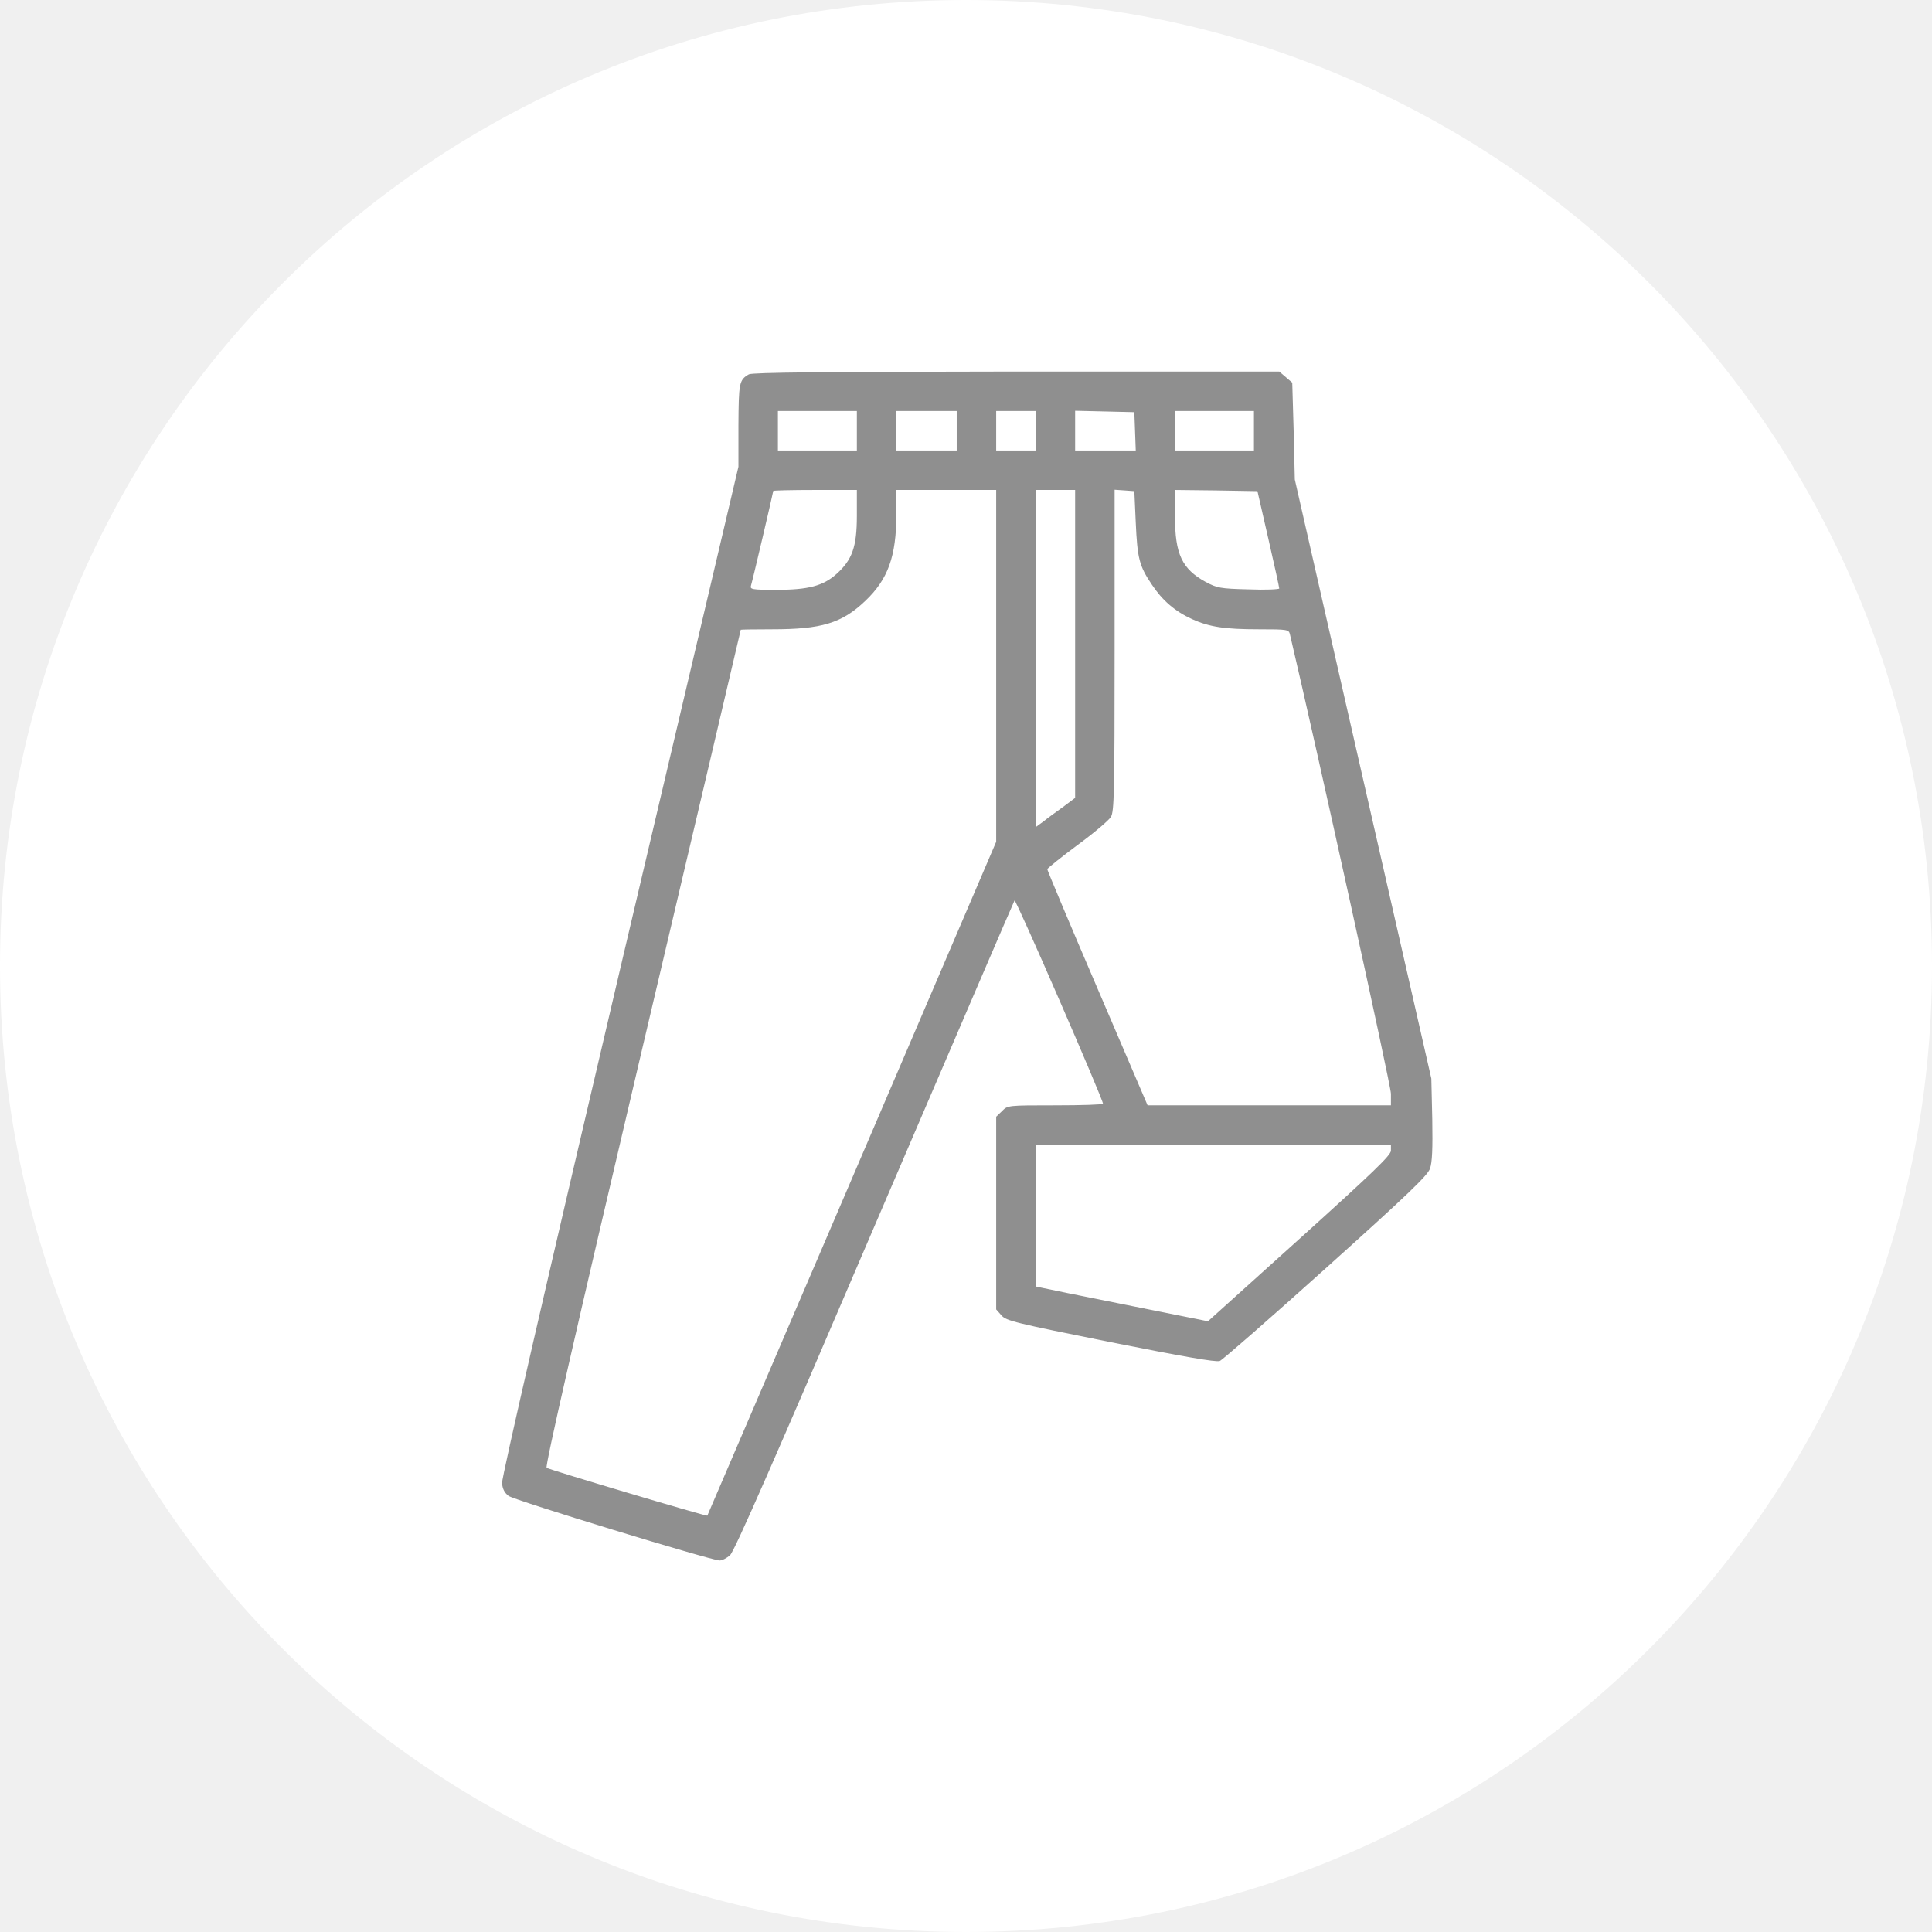
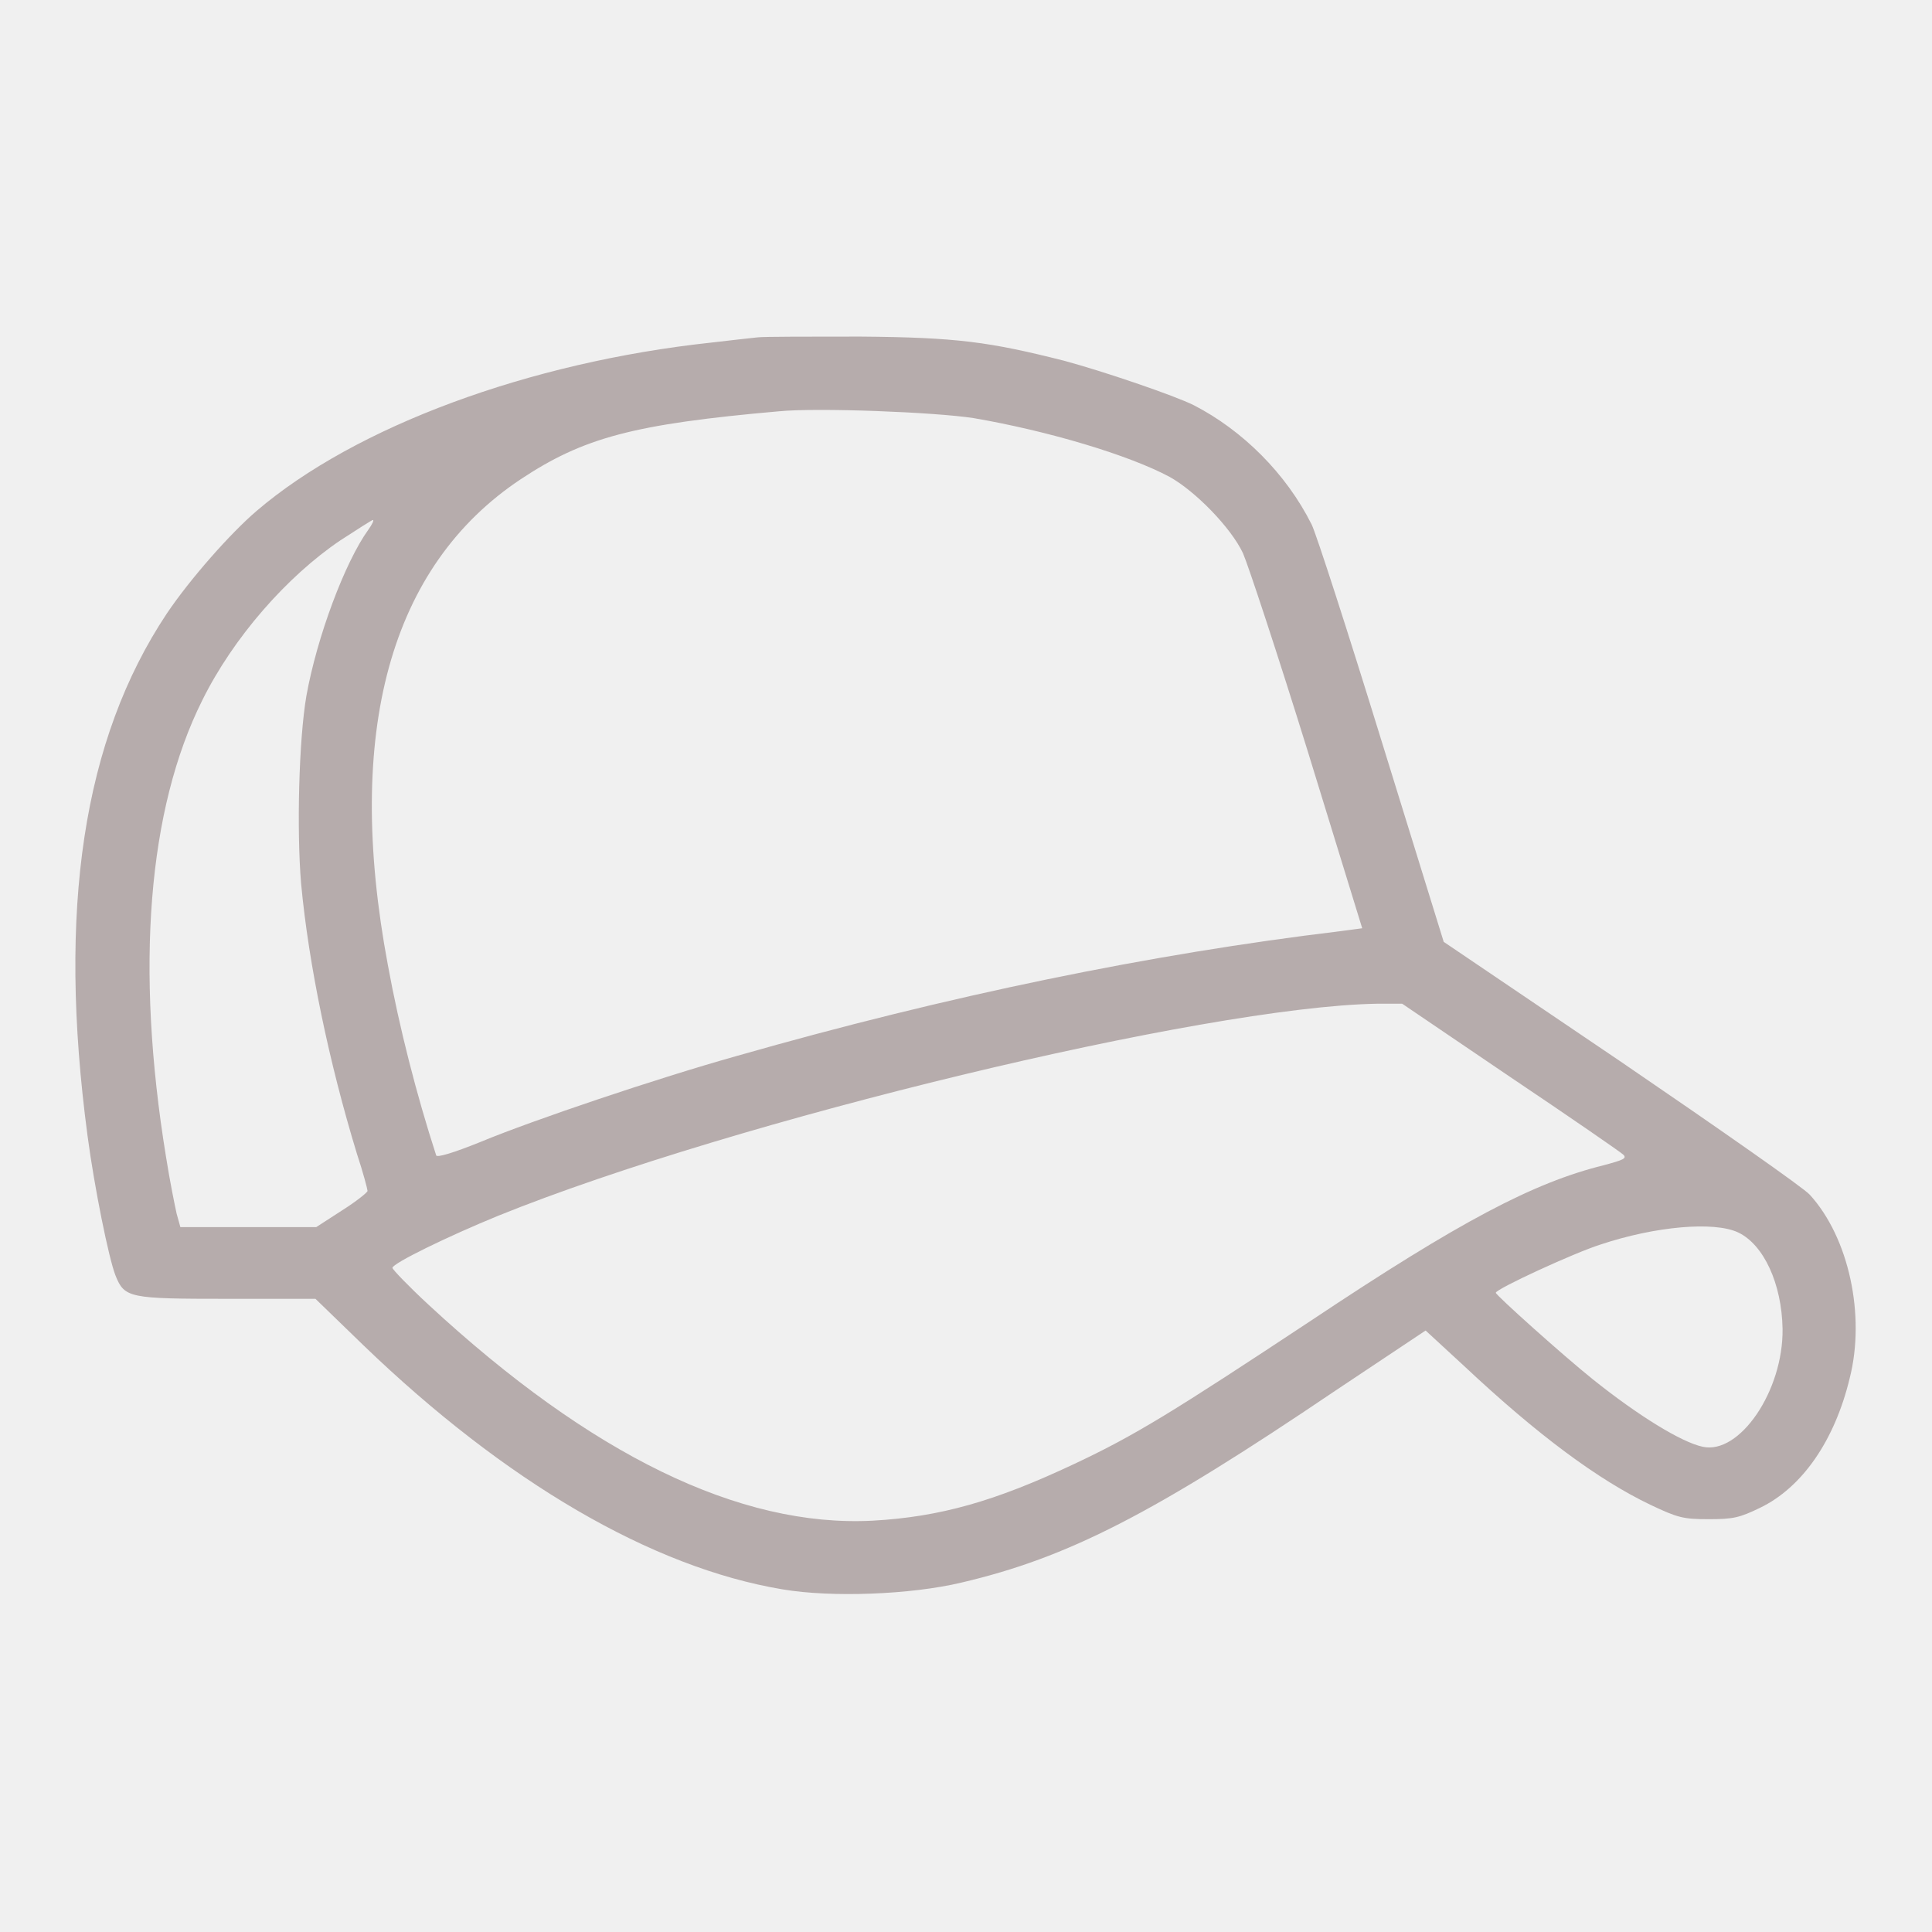
- <svg xmlns="http://www.w3.org/2000/svg" width="104" height="104" viewBox="0 0 104 104" fill="none">
-   <rect width="104" height="104" rx="52" fill="white" />
-   <path d="M40.312 20.15C39.788 20.45 39.763 20.613 39.75 22.913V25.125L33.362 52.25C29.413 69.075 27 79.55 27.025 79.838C27.05 80.15 27.163 80.362 27.375 80.525C27.7 80.763 38.288 84 38.737 84C38.875 84 39.125 83.875 39.3 83.713C39.525 83.525 41.775 78.388 47.075 66C51.188 56.413 54.575 48.525 54.612 48.475C54.688 48.388 59.375 59.175 59.375 59.413C59.375 59.462 58.225 59.5 56.812 59.5C54.25 59.5 54.237 59.5 53.938 59.812L53.625 60.112V65.3V70.487L53.913 70.812C54.163 71.1 54.625 71.213 59.788 72.25C63.688 73.025 65.463 73.338 65.662 73.263C65.812 73.2 68.388 70.95 71.375 68.263C75.8 64.287 76.838 63.288 76.975 62.913C77.1 62.562 77.125 61.837 77.1 60.25L77.05 58.062L73.375 41.938L69.7 25.812L69.638 23.212L69.562 20.6L69.213 20.3L68.862 20H54.712C44.3 20.012 40.5 20.05 40.312 20.15ZM46.125 23.188V24.25H44H41.875V23.188V22.125H44H46.125V23.188ZM51.5 23.188V24.25H49.875H48.25V23.188V22.125H49.875H51.5V23.188ZM55.75 23.188V24.25H54.688H53.625V23.188V22.125H54.688H55.75V23.188ZM61.1 23.212L61.138 24.25H59.5H57.875V23.188V22.113L59.475 22.15L61.062 22.188L61.1 23.212ZM67.5 23.188V24.25H65.375H63.25V23.188V22.125H65.375H67.5V23.188ZM46.125 27.775C46.125 29.438 45.875 30.137 45.025 30.9C44.312 31.538 43.513 31.75 41.788 31.75C40.487 31.75 40.362 31.725 40.425 31.525C40.5 31.3 41.625 26.5 41.625 26.425C41.625 26.4 42.638 26.375 43.875 26.375H46.125V27.775ZM53.625 35.837V45.312L45.862 63.438C41.587 73.4 38.087 81.575 38.075 81.588C38.038 81.638 29.6 79.125 29.425 79.013C29.325 78.963 30.962 71.8 34.575 56.438C37.487 44.062 39.875 33.925 39.875 33.9C39.875 33.888 40.625 33.875 41.55 33.875C44.225 33.875 45.312 33.55 46.575 32.35C47.8 31.188 48.25 29.95 48.25 27.688V26.375H50.938H53.625V35.837ZM57.875 34.663V42.95L57.225 43.438C56.862 43.7 56.375 44.05 56.163 44.225L55.75 44.525V35.45V26.375H56.812H57.875V34.663ZM61.138 28.125C61.225 30.062 61.325 30.462 62 31.462C62.562 32.312 63.237 32.9 64.162 33.325C65.1 33.75 65.925 33.875 67.763 33.875C69.325 33.875 69.375 33.888 69.438 34.15C70.875 40.25 74.875 58.425 74.875 58.875V59.5H68.325H61.775L59.075 53.2C57.587 49.737 56.375 46.85 56.375 46.788C56.388 46.737 57.112 46.15 57.987 45.5C58.875 44.85 59.688 44.163 59.8 43.975C59.975 43.688 60 42.688 60 35V26.363L60.538 26.4L61.062 26.438L61.138 28.125ZM68.275 29C68.6 30.413 68.862 31.613 68.862 31.675C68.875 31.725 68.125 31.762 67.225 31.725C65.675 31.688 65.513 31.65 64.9 31.325C63.625 30.625 63.25 29.825 63.25 27.812V26.375L65.463 26.4L67.688 26.438L68.275 29ZM74.875 61.938C74.875 62.188 73.912 63.112 69.95 66.688L65.025 71.125L60.663 70.25C58.275 69.775 56.188 69.35 56.038 69.312L55.75 69.25V65.438V61.625H65.312H74.875V61.938Z" fill="#8F8F8F" />
+ <svg xmlns="http://www.w3.org/2000/svg" version="1.1" x="0px" y="0px" viewBox="0 0 256 256" enable-background="new 0 0 256 256" xml:space="preserve">
+   <g>
+     <g>
+       <g>
+         <path fill="#b6acac" data-title="Layer 0" xs="0" d="M100.4,44.7c-0.9,0.1-3.7,0.4-6.2,0.7C70.1,48,47.1,56.5,34,67.7c-3.5,3-8.8,9-11.9,13.6C11,98,7.6,120.5,11.6,150.5c0.9,6.8,2.8,16.2,3.7,18.5c1.2,3,1.8,3.1,14.9,3.1h11.6l6.4,6.2c18.7,18,38.1,29.4,55.5,32.3c6.5,1.1,17,0.7,23.7-0.9c14.1-3.3,25.4-9.1,49.5-25.4l12-8l5.1,4.7c9.8,9.2,17.8,15.1,24.7,18.4c3.6,1.7,4.3,1.9,7.7,1.9c3.3,0,4.1-0.2,6.8-1.5c5.6-2.7,9.9-8.9,11.9-17.2c2.1-8.3-0.1-18.6-5.3-24.3c-0.8-0.9-12.1-8.8-25-17.6l-23.5-15.9l-8.2-26.5c-4.5-14.6-8.7-27.6-9.3-28.8c-3.4-6.8-9.2-12.5-15.6-15.8c-2.6-1.3-12-4.5-17.2-5.9c-9.9-2.5-14.2-3.1-27-3.2C107.4,44.6,101.2,44.6,100.4,44.7z M129,55.4c9.9,1.7,20.6,4.9,26,7.8c3.4,1.9,8.1,6.7,9.7,10.1c0.7,1.6,4.6,13.4,8.6,26.3l7.2,23.4l-3,0.4c-25,3-51.8,8.5-79.8,16.5c-10.7,3-27,8.5-34,11.4c-3.7,1.5-5.8,2.1-5.9,1.8c-2.6-8-4.9-17-6.4-25.2C45.6,97,51.7,75,69,63.5c8.3-5.5,14.9-7.3,34.2-9C108.3,54,123.8,54.6,129,55.4z M48.8,70.2c-3.1,4.3-6.8,14.2-8.2,22c-1,5.8-1.3,17.8-0.7,24.9c1,10.7,3.7,23.7,7.4,35.8c0.8,2.4,1.4,4.7,1.4,4.9s-1.5,1.4-3.4,2.6l-3.4,2.2h-9h-9l-0.5-1.8c-0.2-0.9-0.9-4.3-1.4-7.5c-4.1-25.1-2.4-46.1,4.8-60.5c4.1-8.3,11.2-16.4,18.3-21.2c2.3-1.5,4.2-2.7,4.3-2.7C49.6,68.9,49.3,69.5,48.8,70.2z M200.1,142.7c7.9,5.3,14.7,10,15,10.3c0.5,0.5,0,0.7-2.6,1.4c-9.3,2.3-19,7.4-38.8,20.6c-18.3,12.1-23.3,15.2-31.4,19c-10.4,4.9-17.7,7-26.7,7.5c-17.6,0.9-37.3-8.7-58.8-28.6c-2.7-2.5-4.8-4.7-4.8-4.9c0-0.6,7.4-4.2,14-6.9c31.4-12.7,93.7-27.7,116.4-28.1l3.4,0L200.1,142.7z M230.3,163.3c3.4,1.6,5.8,6.8,5.9,12.8c0.1,8.2-5.7,16.7-10.6,15.6c-2.8-0.6-8.5-4.1-14.5-8.9c-4-3.2-12.9-11.2-12.9-11.5c0-0.5,10.4-5.3,13.9-6.4C219.3,162.5,227.1,161.8,230.3,163.3z" />
+       </g>
+     </g>
+   </g>
</svg>
